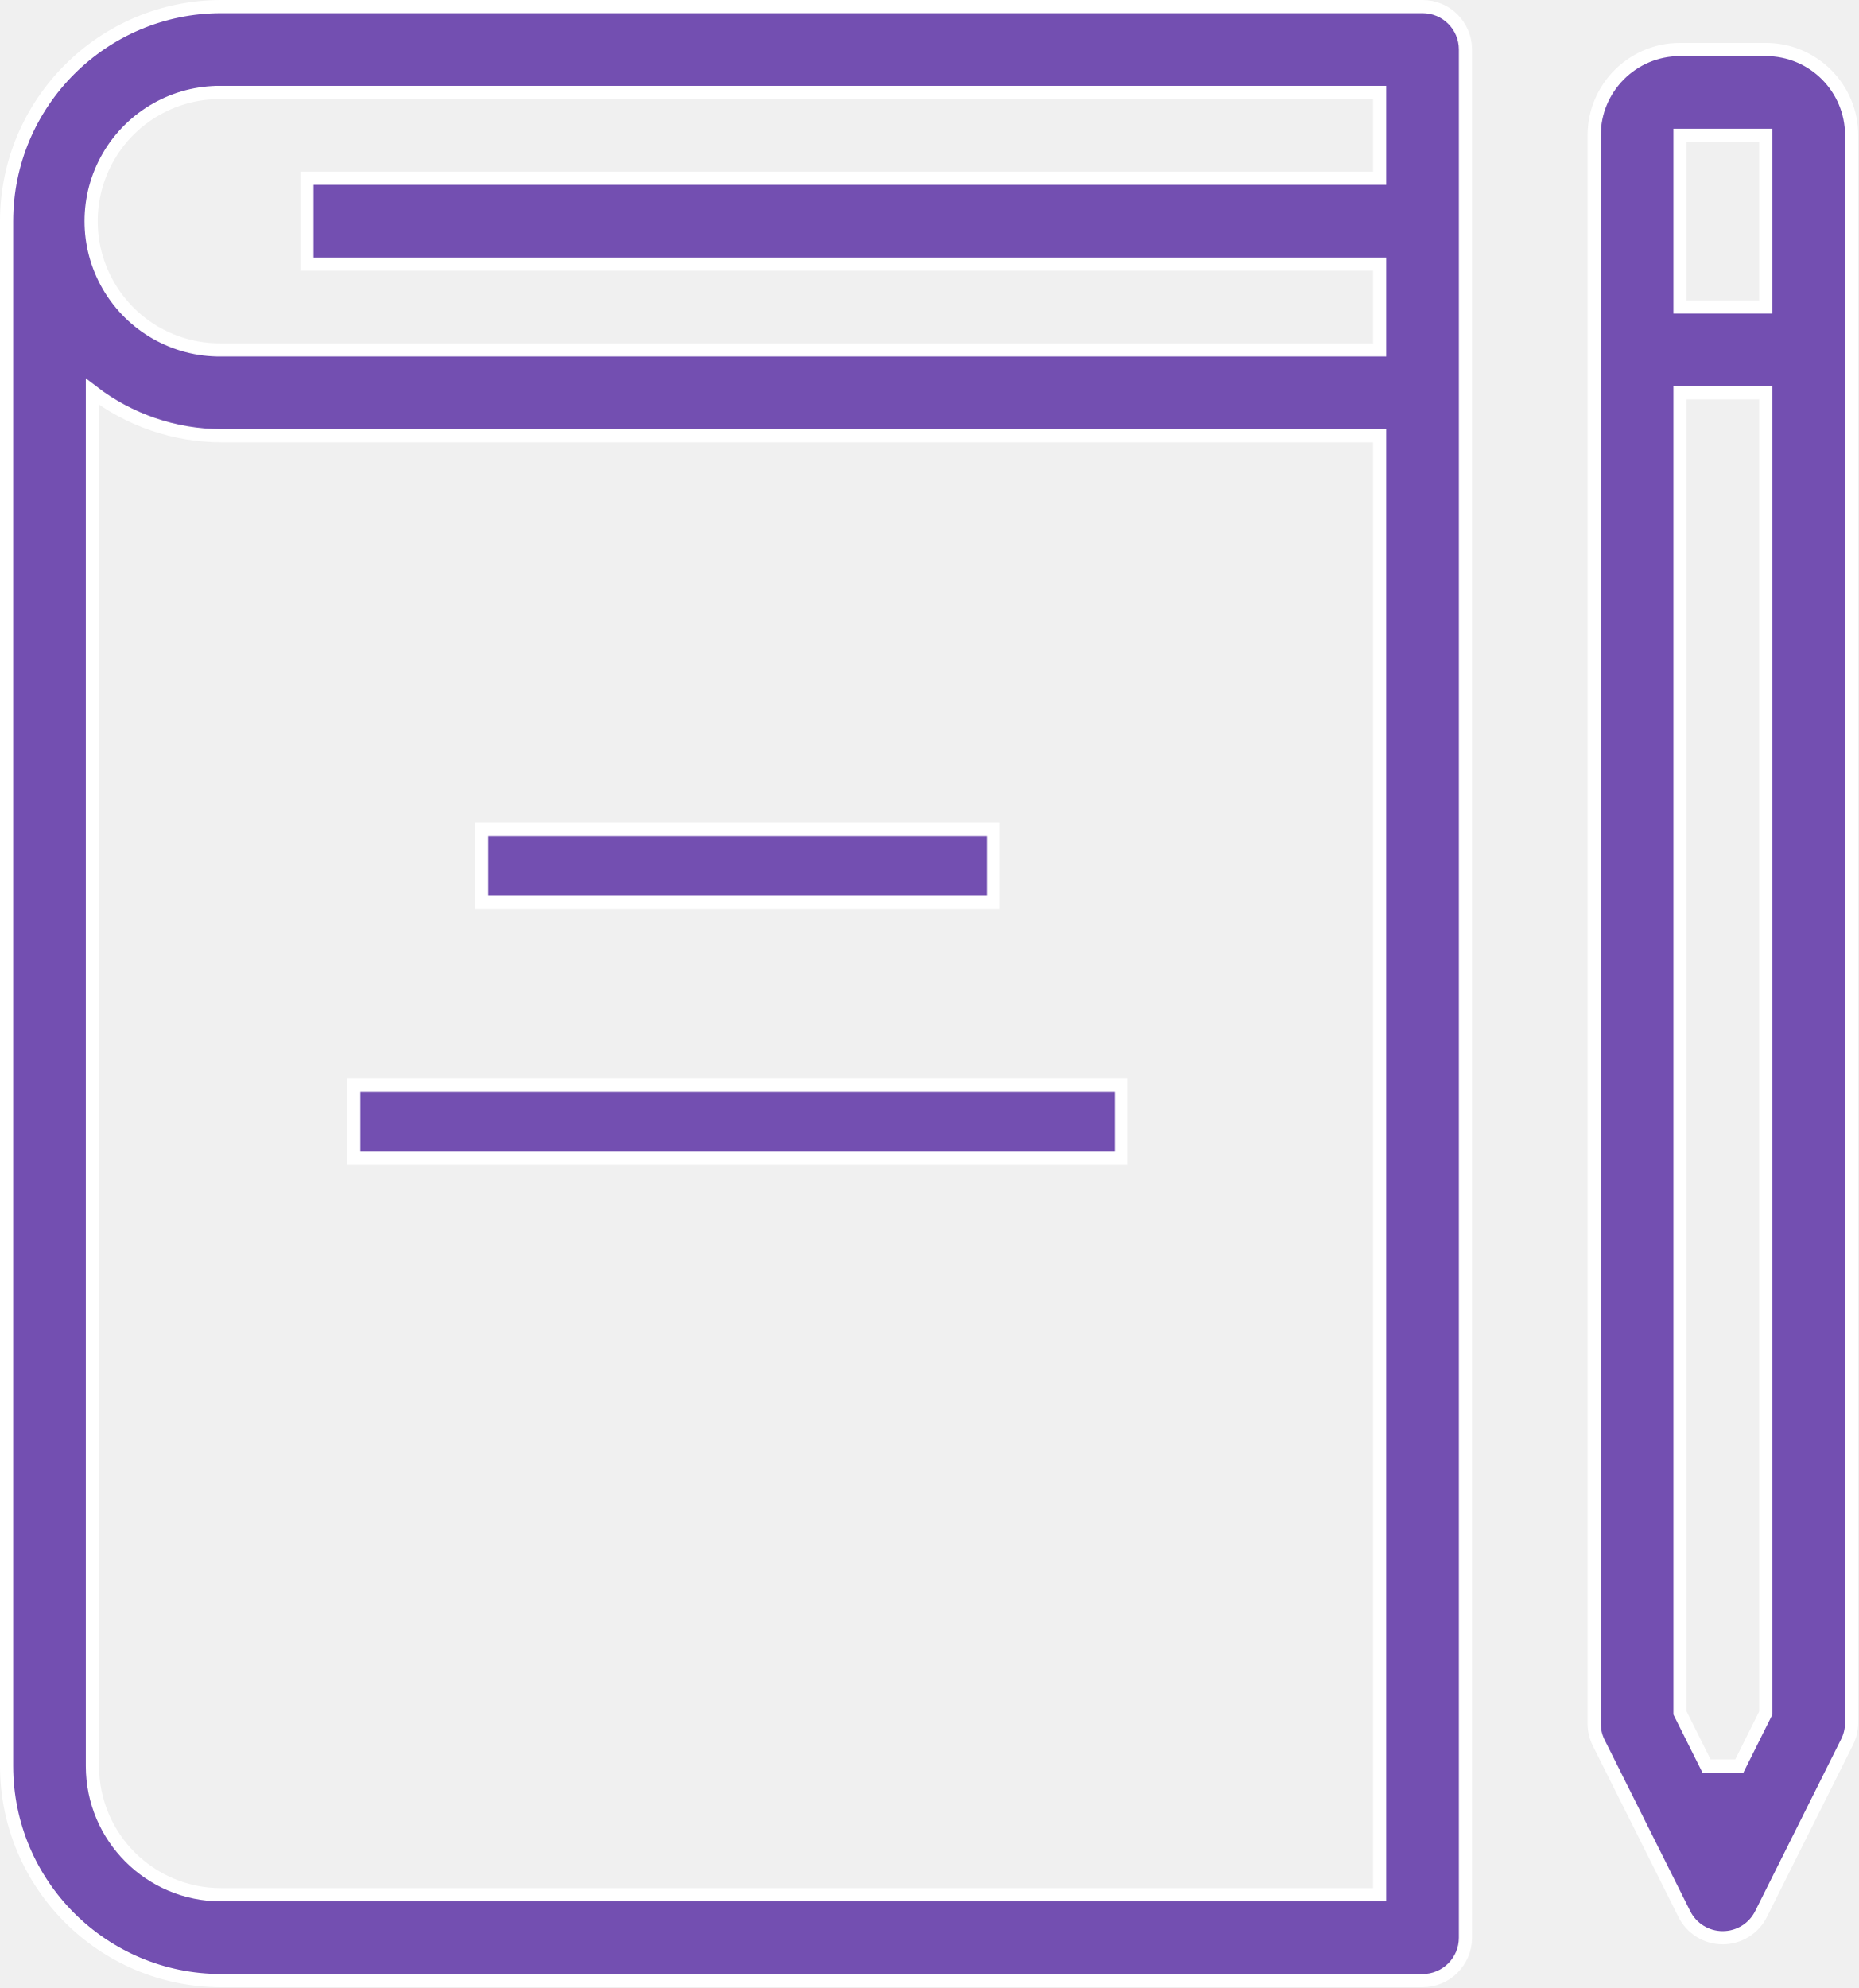
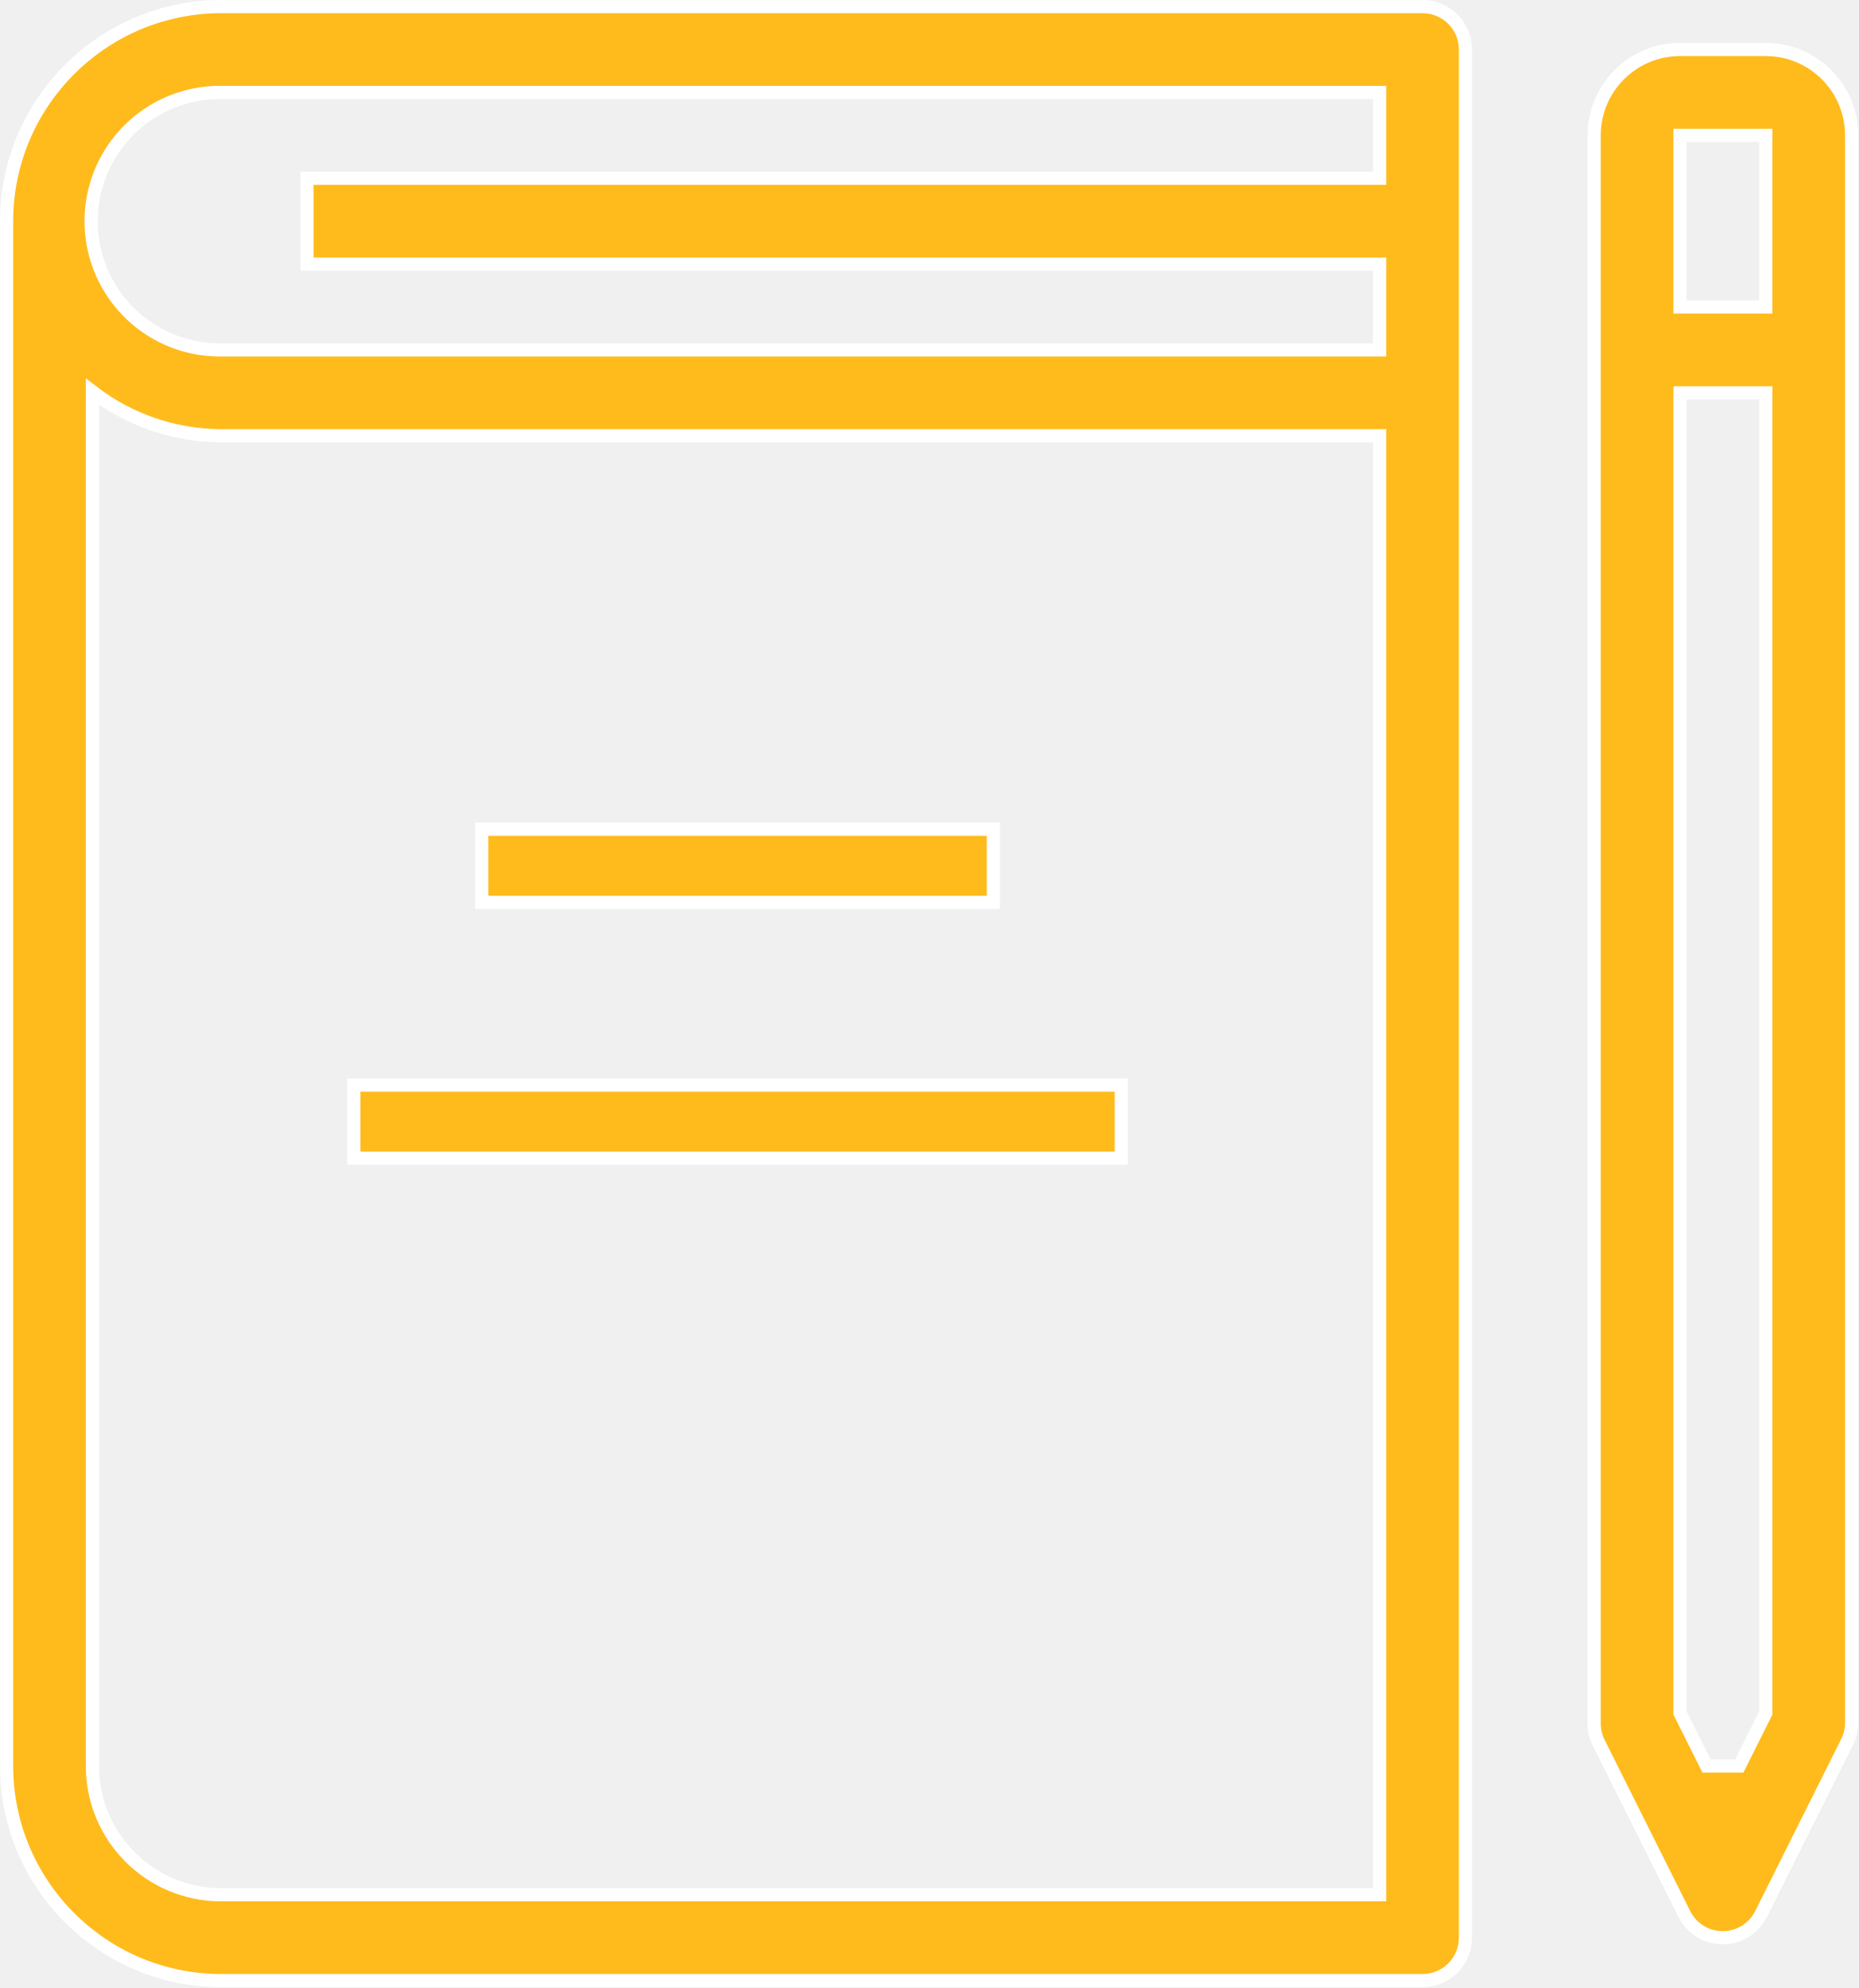
<svg xmlns="http://www.w3.org/2000/svg" width="141.018" height="150.786" viewBox="0 0 141.018 150.786">
  <g id="Lecture" transform="translate(-1.5 -0.5)">
-     <path id="Path_13662" data-name="Path 13662" d="M109.455,1H18.281A16.3,16.3,0,0,0,2,17.281V134.505a16.3,16.3,0,0,0,16.281,16.281h91.174a3.256,3.256,0,0,0,3.256-3.256V4.256A3.256,3.256,0,0,0,109.455,1ZM18.281,7.512H106.2v6.512H24.794v6.512H106.2V27.05H18.281a9.769,9.769,0,1,1,0-19.537Zm0,136.761a9.769,9.769,0,0,1-9.769-9.769V30.221a16.112,16.112,0,0,0,9.769,3.341H106.2V144.274Z" transform="translate(0 0)" fill="#734fb1" stroke="#fff" stroke-width="1" />
-     <rect id="Rectangle_1907" data-name="Rectangle 1907" width="38.829" height="5.547" transform="translate(38.056 63.42)" fill="#734fb1" stroke="#fff" stroke-width="1" />
-     <rect id="Rectangle_1908" data-name="Rectangle 1908" width="58.244" height="5.547" transform="translate(28.348 82.835)" fill="#734fb1" stroke="#fff" stroke-width="1" />
-     <path id="Path_13663" data-name="Path 13663" d="M52.025,2H45.513A6.512,6.512,0,0,0,39,8.512v120.48a3.256,3.256,0,0,0,.326,1.456l6.512,13.025a3.256,3.256,0,0,0,5.829,0l6.512-13.025a3.256,3.256,0,0,0,.358-1.456V8.512A6.512,6.512,0,0,0,52.025,2Zm0,6.512V21.537H45.513V8.512ZM50.013,132.249H47.525l-2.012-4.025V28.05h6.512V128.224Z" transform="translate(83.48 2.256)" fill="#734fb1" stroke="#fff" stroke-width="1" />
+     <path data-name="Path 13662" d="M109.455,1H18.281A16.3,16.3,0,0,0,2,17.281V134.505a16.3,16.3,0,0,0,16.281,16.281h91.174a3.256,3.256,0,0,0,3.256-3.256V4.256A3.256,3.256,0,0,0,109.455,1ZM18.281,7.512H106.2v6.512H24.794v6.512H106.2V27.05H18.281a9.769,9.769,0,1,1,0-19.537Zm0,136.761a9.769,9.769,0,0,1-9.769-9.769V30.221a16.112,16.112,0,0,0,9.769,3.341H106.2V144.274Z" transform="translate(0 0)" fill="#ffbb1b" stroke="#fff" stroke-width="1" />
+     <rect data-name="Rectangle 1907" width="38.829" height="5.547" transform="translate(38.056 63.42)" fill="#ffbb1b" stroke="#fff" stroke-width="1" />
+     <rect data-name="Rectangle 1908" width="58.244" height="5.547" transform="translate(28.348 82.835)" fill="#ffbb1b" stroke="#fff" stroke-width="1" />
+     <path data-name="Path 13663" d="M52.025,2H45.513A6.512,6.512,0,0,0,39,8.512v120.48a3.256,3.256,0,0,0,.326,1.456l6.512,13.025a3.256,3.256,0,0,0,5.829,0l6.512-13.025a3.256,3.256,0,0,0,.358-1.456V8.512A6.512,6.512,0,0,0,52.025,2Zm0,6.512V21.537H45.513V8.512ZM50.013,132.249H47.525l-2.012-4.025V28.05h6.512V128.224Z" transform="translate(83.48 2.256)" fill="#ffbb1b" stroke="#fff" stroke-width="1" />
  </g>
</svg>
